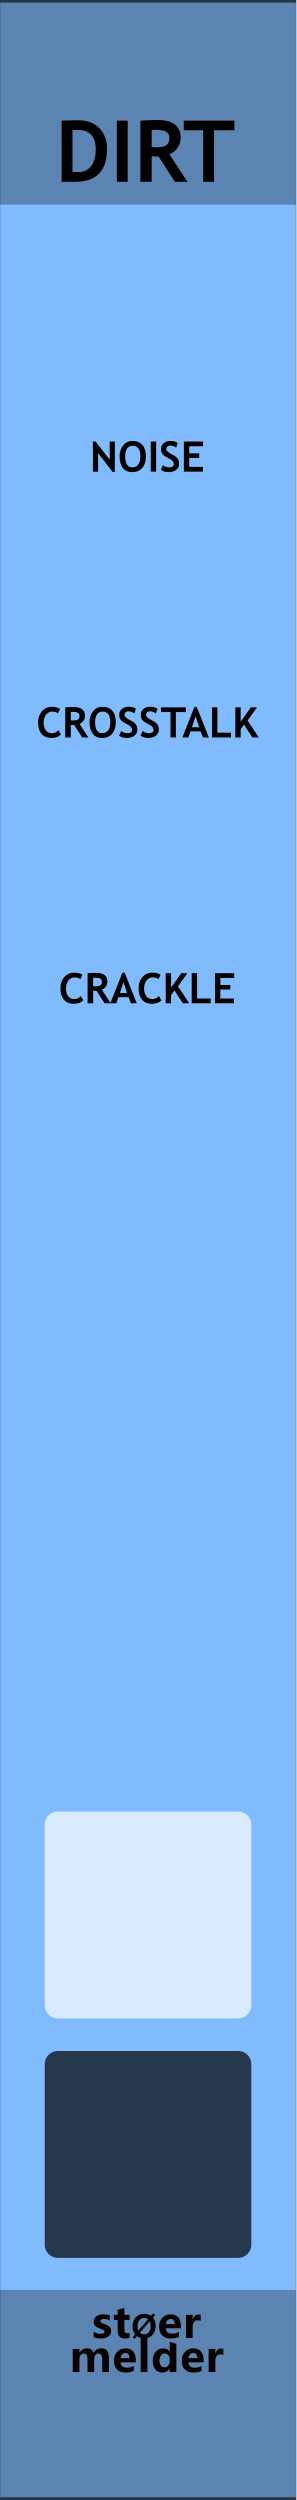
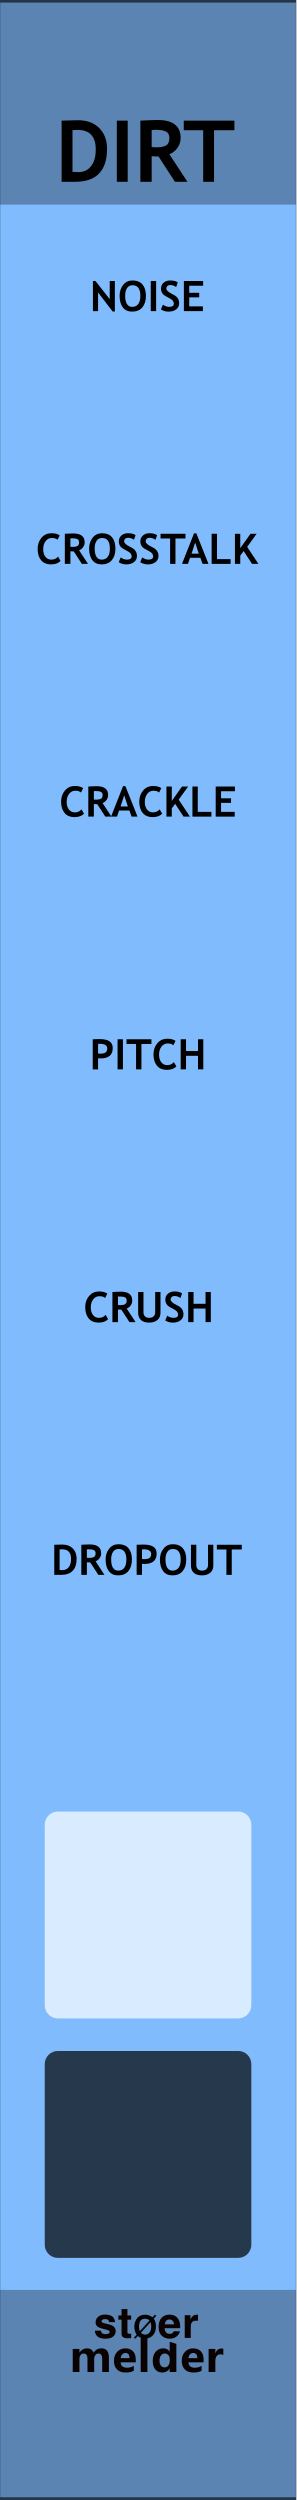
<svg xmlns="http://www.w3.org/2000/svg" width="100%" height="100%" viewBox="0 0 45 380" version="1.1" xml:space="preserve" style="fill-rule:evenodd;clip-rule:evenodd;stroke-linecap:round;stroke-linejoin:round;stroke-miterlimit:1.5;">
  <g id="panel" transform="matrix(0.834722,0,0,1.04324,-803.837,250.623)">
    <g transform="matrix(0.898503,0,0,0.958552,963,-240.242)">
      <rect x="0" y="0" width="60" height="380" style="fill:rgb(128,187,254);" />
    </g>
    <g transform="matrix(0.318803,0,0,1.81961,972.575,-538.829)">
      <rect x="-30.034" y="347.456" width="169.102" height="16.91" style="fill:rgb(4,4,4);fill-opacity:0.3;" />
    </g>
    <g transform="matrix(0.318803,0,0,1.76292,972.575,-852.772)">
      <rect x="-30.034" y="347.456" width="169.102" height="16.91" style="fill:rgb(4,4,4);fill-opacity:0.3;" />
    </g>
    <g transform="matrix(2.40704,0,0,25.5659,873.006,-292.473)">
      <rect x="37.388" y="2.043" width="22.397" height="14.247" style="fill:none;stroke:black;stroke-opacity:0.6;stroke-width:0.03px;" />
    </g>
    <g transform="matrix(1.198,0,0,0.958552,966.705,-213.748)">
      <g transform="matrix(13,0,0,13,5.32442,0)">
        <path d="M0.232,-0L0.073,-0L0.073,-0.715C0.174,-0.718 0.238,-0.72 0.264,-0.72C0.368,-0.72 0.451,-0.69 0.512,-0.629C0.573,-0.568 0.604,-0.487 0.604,-0.386C0.604,-0.129 0.48,-0 0.232,-0ZM0.2,-0.604L0.2,-0.116C0.221,-0.114 0.243,-0.113 0.267,-0.113C0.331,-0.113 0.381,-0.136 0.417,-0.183C0.454,-0.229 0.472,-0.294 0.472,-0.378C0.472,-0.531 0.401,-0.607 0.258,-0.607C0.245,-0.607 0.225,-0.606 0.2,-0.604Z" style="fill-rule:nonzero;" />
      </g>
      <g transform="matrix(13,0,0,13,13.6779,0)">
        <rect x="0.076" y="-0.715" width="0.127" height="0.715" style="fill-rule:nonzero;" />
      </g>
      <g transform="matrix(13,0,0,13,17.2961,0)">
        <path d="M0.477,-0L0.286,-0.295C0.266,-0.296 0.24,-0.297 0.205,-0.299L0.205,-0L0.073,-0L0.073,-0.715C0.08,-0.715 0.108,-0.717 0.156,-0.719C0.204,-0.721 0.242,-0.723 0.271,-0.723C0.453,-0.723 0.544,-0.652 0.544,-0.512C0.544,-0.469 0.531,-0.431 0.506,-0.396C0.481,-0.361 0.45,-0.337 0.412,-0.322L0.623,-0L0.477,-0ZM0.205,-0.605L0.205,-0.406C0.229,-0.404 0.246,-0.403 0.259,-0.403C0.312,-0.403 0.351,-0.411 0.375,-0.426C0.4,-0.441 0.412,-0.47 0.412,-0.513C0.412,-0.548 0.399,-0.573 0.373,-0.587C0.346,-0.601 0.305,-0.608 0.248,-0.608C0.234,-0.608 0.22,-0.607 0.205,-0.605Z" style="fill-rule:nonzero;" />
      </g>
      <g transform="matrix(13,0,0,13,24.7102,0)">
        <path d="M0.364,-0.603L0.364,-0L0.237,-0L0.237,-0.603L0.01,-0.603L0.01,-0.715L0.602,-0.715L0.602,-0.603L0.364,-0.603Z" style="fill-rule:nonzero;" />
      </g>
    </g>
    <g transform="matrix(0.72137,0,0,0.72137,275.731,27.4823)">
      <g transform="matrix(1.198,0,0,0.958552,893.633,-224.914)">
        <g transform="matrix(9,0,0,9,64.0056,347.267)">
          <path d="M0.919,-0L0.762,-0L0.762,-0.308C0.762,-0.391 0.732,-0.432 0.671,-0.432C0.643,-0.432 0.62,-0.42 0.602,-0.395C0.583,-0.369 0.574,-0.339 0.574,-0.303L0.574,-0L0.417,-0L0.417,-0.312C0.417,-0.392 0.387,-0.432 0.327,-0.432C0.298,-0.432 0.274,-0.42 0.256,-0.396C0.238,-0.372 0.229,-0.341 0.229,-0.301L0.229,-0L0.072,-0L0.072,-0.54L0.229,-0.54L0.229,-0.456L0.231,-0.456C0.25,-0.486 0.275,-0.51 0.307,-0.528C0.338,-0.545 0.371,-0.553 0.405,-0.553C0.481,-0.553 0.533,-0.519 0.561,-0.451C0.603,-0.519 0.663,-0.553 0.743,-0.553C0.86,-0.553 0.919,-0.481 0.919,-0.335L0.919,-0Z" style="fill:rgb(10,1,1);fill-rule:nonzero;" />
        </g>
        <g transform="matrix(9,0,0,9,72.978,347.267)">
          <path d="M0.551,-0.226L0.196,-0.226C0.201,-0.142 0.252,-0.1 0.347,-0.1C0.407,-0.1 0.459,-0.115 0.505,-0.144L0.505,-0.028C0.456,-0.001 0.391,0.013 0.312,0.013C0.226,0.013 0.159,-0.011 0.111,-0.06C0.063,-0.108 0.04,-0.176 0.04,-0.262C0.04,-0.348 0.065,-0.419 0.116,-0.472C0.167,-0.526 0.23,-0.553 0.307,-0.553C0.384,-0.553 0.443,-0.53 0.487,-0.484C0.53,-0.437 0.551,-0.374 0.551,-0.292L0.551,-0.226ZM0.404,-0.324C0.404,-0.405 0.372,-0.445 0.306,-0.445C0.279,-0.445 0.255,-0.434 0.234,-0.412C0.214,-0.39 0.201,-0.361 0.195,-0.324L0.404,-0.324Z" style="fill:rgb(10,1,1);fill-rule:nonzero;" />
        </g>
        <g transform="matrix(9,0,0,9,78.3513,347.267)">
          <rect x="0.069" y="-0.799" width="0.157" height="0.799" style="fill:rgb(10,1,1);fill-rule:nonzero;" />
        </g>
        <g transform="matrix(9,0,0,9,81.1494,347.267)">
          <path d="M0.593,-0L0.436,-0L0.436,-0.076L0.433,-0.076C0.395,-0.017 0.339,0.013 0.264,0.013C0.195,0.013 0.141,-0.011 0.1,-0.06C0.06,-0.108 0.04,-0.174 0.04,-0.258C0.04,-0.346 0.062,-0.418 0.108,-0.472C0.153,-0.526 0.212,-0.553 0.286,-0.553C0.356,-0.553 0.405,-0.528 0.433,-0.477L0.436,-0.477L0.438,-0.707L0.593,-0.658L0.593,-0ZM0.438,-0.306C0.438,-0.342 0.427,-0.372 0.405,-0.396C0.383,-0.42 0.356,-0.432 0.323,-0.432C0.284,-0.432 0.254,-0.417 0.232,-0.386C0.21,-0.356 0.199,-0.315 0.199,-0.263C0.199,-0.213 0.21,-0.175 0.231,-0.148C0.252,-0.121 0.281,-0.108 0.318,-0.108C0.353,-0.108 0.382,-0.122 0.404,-0.15C0.427,-0.179 0.438,-0.215 0.438,-0.261L0.438,-0.306Z" style="fill:rgb(10,1,1);fill-rule:nonzero;" />
        </g>
        <g transform="matrix(9,0,0,9,87.2654,347.267)">
          <path d="M0.551,-0.226L0.196,-0.226C0.201,-0.142 0.252,-0.1 0.347,-0.1C0.407,-0.1 0.459,-0.115 0.505,-0.144L0.505,-0.028C0.456,-0.001 0.391,0.013 0.312,0.013C0.226,0.013 0.159,-0.011 0.111,-0.06C0.063,-0.108 0.04,-0.176 0.04,-0.262C0.04,-0.348 0.065,-0.419 0.116,-0.472C0.167,-0.526 0.23,-0.553 0.307,-0.553C0.384,-0.553 0.443,-0.53 0.487,-0.484C0.53,-0.437 0.551,-0.374 0.551,-0.292L0.551,-0.226ZM0.404,-0.324C0.404,-0.405 0.372,-0.445 0.306,-0.445C0.279,-0.445 0.255,-0.434 0.234,-0.412C0.214,-0.39 0.201,-0.361 0.195,-0.324L0.404,-0.324Z" style="fill:rgb(10,1,1);fill-rule:nonzero;" />
        </g>
        <g transform="matrix(9,0,0,9,92.6386,347.267)">
          <path d="M0.416,-0.397C0.397,-0.408 0.374,-0.414 0.346,-0.414C0.31,-0.414 0.282,-0.4 0.261,-0.373C0.24,-0.345 0.229,-0.308 0.229,-0.26L0.229,-0L0.072,-0L0.072,-0.54L0.229,-0.54L0.229,-0.438L0.231,-0.438C0.257,-0.512 0.305,-0.549 0.374,-0.549C0.392,-0.549 0.406,-0.547 0.416,-0.543L0.416,-0.397Z" style="fill:rgb(10,1,1);fill-rule:nonzero;" />
        </g>
      </g>
      <g transform="matrix(1.198,0,0,0.958552,893.495,-231.786)">
-         <g transform="matrix(9,0,0,9,68.6657,347.267)">
-           <path d="M0.058,-0.145C0.112,-0.112 0.165,-0.096 0.216,-0.096C0.281,-0.096 0.314,-0.113 0.314,-0.148C0.314,-0.173 0.287,-0.193 0.233,-0.21C0.166,-0.231 0.12,-0.254 0.095,-0.28C0.07,-0.305 0.058,-0.34 0.058,-0.383C0.058,-0.436 0.079,-0.478 0.122,-0.508C0.165,-0.538 0.221,-0.553 0.291,-0.553C0.34,-0.553 0.388,-0.546 0.434,-0.531L0.434,-0.407C0.392,-0.432 0.346,-0.444 0.295,-0.444C0.27,-0.444 0.25,-0.44 0.235,-0.431C0.22,-0.422 0.212,-0.41 0.212,-0.396C0.212,-0.371 0.235,-0.351 0.28,-0.335C0.329,-0.319 0.366,-0.304 0.39,-0.291C0.415,-0.278 0.434,-0.26 0.447,-0.238C0.459,-0.216 0.466,-0.191 0.466,-0.163C0.466,-0.107 0.444,-0.064 0.399,-0.033C0.354,-0.002 0.295,0.013 0.22,0.013C0.162,0.013 0.107,0.004 0.058,-0.015L0.058,-0.145Z" style="fill:rgb(10,1,1);fill-rule:nonzero;" />
-         </g>
-         <g transform="matrix(9,0,0,9,73.2436,347.267)">
-           <path d="M0.39,-0.006C0.366,0.007 0.33,0.013 0.282,0.013C0.167,0.013 0.11,-0.047 0.11,-0.167L0.11,-0.422L0.021,-0.422L0.021,-0.54L0.11,-0.54L0.11,-0.659L0.267,-0.704L0.267,-0.54L0.39,-0.54L0.39,-0.422L0.267,-0.422L0.267,-0.195C0.267,-0.137 0.289,-0.108 0.335,-0.108C0.353,-0.108 0.371,-0.114 0.39,-0.124L0.39,-0.006Z" style="fill:rgb(10,1,1);fill-rule:nonzero;" />
-         </g>
-         <g transform="matrix(6.6,0,0,6.6,77.1051,347.267)">
-           <path d="M0.106,0.032L0.043,-0.021L0.122,-0.115C0.067,-0.183 0.04,-0.268 0.04,-0.368C0.04,-0.487 0.075,-0.584 0.144,-0.658C0.213,-0.732 0.305,-0.769 0.418,-0.769C0.5,-0.769 0.571,-0.748 0.63,-0.706L0.698,-0.785L0.761,-0.733L0.689,-0.65C0.748,-0.581 0.778,-0.493 0.778,-0.384C0.778,-0.266 0.743,-0.17 0.674,-0.097C0.605,-0.023 0.516,0.013 0.406,0.013C0.32,0.013 0.246,-0.011 0.182,-0.059L0.106,0.032ZM0.54,-0.6C0.506,-0.628 0.463,-0.642 0.413,-0.642C0.349,-0.642 0.297,-0.617 0.258,-0.569C0.218,-0.52 0.199,-0.455 0.199,-0.375C0.199,-0.319 0.208,-0.273 0.227,-0.234L0.54,-0.6ZM0.275,-0.165C0.311,-0.131 0.356,-0.114 0.409,-0.114C0.473,-0.114 0.524,-0.137 0.563,-0.184C0.601,-0.231 0.62,-0.294 0.62,-0.374C0.62,-0.435 0.61,-0.488 0.588,-0.533L0.275,-0.165Z" style="fill-rule:nonzero;" />
-         </g>
-         <g transform="matrix(9,0,0,9,82.6053,347.267)">
-           <path d="M0.551,-0.226L0.196,-0.226C0.201,-0.142 0.252,-0.1 0.347,-0.1C0.407,-0.1 0.459,-0.115 0.505,-0.144L0.505,-0.028C0.456,-0.001 0.391,0.013 0.312,0.013C0.226,0.013 0.159,-0.011 0.111,-0.06C0.063,-0.108 0.04,-0.176 0.04,-0.262C0.04,-0.348 0.065,-0.419 0.116,-0.472C0.167,-0.526 0.23,-0.553 0.307,-0.553C0.384,-0.553 0.443,-0.53 0.487,-0.484C0.53,-0.437 0.551,-0.374 0.551,-0.292L0.551,-0.226ZM0.404,-0.324C0.404,-0.405 0.372,-0.445 0.306,-0.445C0.279,-0.445 0.255,-0.434 0.234,-0.412C0.214,-0.39 0.201,-0.361 0.195,-0.324L0.404,-0.324Z" style="fill:rgb(10,1,1);fill-rule:nonzero;" />
-         </g>
-         <g transform="matrix(9,0,0,9,87.9786,347.267)">
-           <path d="M0.416,-0.397C0.397,-0.408 0.374,-0.414 0.346,-0.414C0.31,-0.414 0.282,-0.4 0.261,-0.373C0.24,-0.345 0.229,-0.308 0.229,-0.26L0.229,-0L0.072,-0L0.072,-0.54L0.229,-0.54L0.229,-0.438L0.231,-0.438C0.257,-0.512 0.305,-0.549 0.374,-0.549C0.392,-0.549 0.406,-0.547 0.416,-0.543L0.416,-0.397Z" style="fill:rgb(10,1,1);fill-rule:nonzero;" />
+         <g transform="matrix(9,0,0,9,69.1554,347.267)">
+           <path d="M0.432,-0.508C0.473,-0.481 0.497,-0.435 0.503,-0.37L0.364,-0.37C0.362,-0.388 0.357,-0.402 0.349,-0.413C0.334,-0.431 0.308,-0.441 0.271,-0.441C0.241,-0.441 0.219,-0.436 0.206,-0.427C0.193,-0.417 0.187,-0.406 0.187,-0.394C0.187,-0.378 0.194,-0.366 0.208,-0.359C0.221,-0.351 0.27,-0.339 0.353,-0.32C0.408,-0.307 0.449,-0.288 0.477,-0.261C0.504,-0.235 0.518,-0.201 0.518,-0.161C0.518,-0.108 0.498,-0.065 0.459,-0.032C0.42,0.001 0.359,0.018 0.277,0.018C0.194,0.018 0.132,0 0.092,-0.035C0.052,-0.07 0.032,-0.115 0.032,-0.17L0.173,-0.17C0.176,-0.145 0.183,-0.128 0.192,-0.117C0.21,-0.099 0.242,-0.089 0.288,-0.089C0.315,-0.089 0.337,-0.093 0.353,-0.102C0.369,-0.11 0.377,-0.122 0.377,-0.138C0.377,-0.154 0.371,-0.166 0.358,-0.174C0.345,-0.182 0.297,-0.196 0.213,-0.216C0.153,-0.231 0.11,-0.25 0.085,-0.272C0.061,-0.294 0.048,-0.326 0.048,-0.368C0.048,-0.417 0.068,-0.459 0.106,-0.494C0.145,-0.53 0.199,-0.547 0.269,-0.547C0.335,-0.547 0.39,-0.534 0.432,-0.508Z" style="fill:rgb(10,1,1);fill-rule:nonzero;" />
+         </g>
+         <g transform="matrix(9,0,0,9,74.2958,347.267)">
+           <path d="M0.309,-0.099L0.309,0.005L0.243,0.007C0.177,0.01 0.132,-0.002 0.108,-0.027C0.092,-0.043 0.084,-0.067 0.084,-0.101L0.084,-0.428L0.01,-0.428L0.01,-0.527L0.084,-0.527L0.084,-0.676L0.222,-0.676L0.222,-0.527L0.309,-0.527L0.309,-0.428L0.222,-0.428L0.222,-0.147C0.222,-0.125 0.225,-0.112 0.23,-0.106C0.236,-0.101 0.253,-0.098 0.281,-0.098C0.285,-0.098 0.29,-0.098 0.295,-0.098C0.299,-0.099 0.304,-0.099 0.309,-0.099Z" style="fill:rgb(10,1,1);fill-rule:nonzero;" />
+         </g>
+         <g transform="matrix(6.6,0,0,6.6,77.4278,347.267)">
+           <path d="M0.393,-0.742C0.436,-0.742 0.477,-0.735 0.518,-0.72C0.559,-0.706 0.595,-0.685 0.627,-0.658L0.707,-0.745L0.749,-0.706L0.667,-0.614C0.685,-0.592 0.701,-0.561 0.716,-0.521C0.731,-0.479 0.738,-0.426 0.738,-0.361C0.738,-0.248 0.706,-0.156 0.642,-0.085C0.579,-0.015 0.496,0.02 0.393,0.02C0.353,0.02 0.314,0.014 0.274,0.002C0.235,-0.01 0.197,-0.032 0.162,-0.063L0.076,0.028L0.035,-0.011L0.124,-0.104C0.105,-0.129 0.088,-0.161 0.074,-0.2C0.057,-0.246 0.048,-0.3 0.048,-0.361C0.048,-0.473 0.084,-0.57 0.155,-0.651C0.216,-0.711 0.295,-0.742 0.393,-0.742ZM0.207,-0.273C0.21,-0.257 0.216,-0.238 0.224,-0.215L0.533,-0.555C0.521,-0.57 0.503,-0.584 0.48,-0.595C0.457,-0.608 0.428,-0.614 0.393,-0.614C0.323,-0.614 0.273,-0.591 0.243,-0.545C0.213,-0.499 0.198,-0.438 0.198,-0.361C0.198,-0.329 0.201,-0.3 0.207,-0.273ZM0.321,-0.121C0.344,-0.112 0.368,-0.107 0.393,-0.107C0.463,-0.107 0.513,-0.134 0.543,-0.186C0.574,-0.238 0.589,-0.297 0.589,-0.361C0.589,-0.382 0.588,-0.403 0.585,-0.423C0.581,-0.454 0.574,-0.481 0.564,-0.503L0.258,-0.167C0.277,-0.145 0.298,-0.13 0.321,-0.121Z" style="fill-rule:nonzero;" />
+         </g>
+         <g transform="matrix(9,0,0,9,82.6605,347.267)">
+           <path d="M0.521,-0.156C0.517,-0.125 0.5,-0.093 0.471,-0.06C0.426,-0.008 0.362,0.018 0.28,0.018C0.212,0.018 0.152,-0.004 0.101,-0.048C0.049,-0.091 0.023,-0.162 0.023,-0.261C0.023,-0.353 0.046,-0.424 0.093,-0.473C0.14,-0.522 0.2,-0.546 0.275,-0.546C0.319,-0.546 0.359,-0.538 0.395,-0.521C0.43,-0.505 0.459,-0.479 0.482,-0.443C0.503,-0.411 0.517,-0.375 0.523,-0.333C0.527,-0.309 0.528,-0.273 0.527,-0.228L0.163,-0.228C0.165,-0.174 0.182,-0.137 0.213,-0.115C0.233,-0.102 0.256,-0.095 0.283,-0.095C0.311,-0.095 0.335,-0.103 0.353,-0.12C0.362,-0.128 0.371,-0.141 0.378,-0.156L0.521,-0.156ZM0.383,-0.319C0.381,-0.356 0.369,-0.384 0.349,-0.403C0.329,-0.422 0.305,-0.432 0.275,-0.432C0.243,-0.432 0.218,-0.422 0.2,-0.401C0.182,-0.381 0.171,-0.354 0.167,-0.319L0.383,-0.319Z" style="fill:rgb(10,1,1);fill-rule:nonzero;" />
+         </g>
+         <g transform="matrix(9,0,0,9,87.8009,347.267)">
+           <path d="M0.333,-0.404C0.277,-0.404 0.239,-0.386 0.22,-0.349C0.209,-0.329 0.204,-0.297 0.204,-0.254L0.204,-0L0.063,-0L0.063,-0.532L0.196,-0.532L0.196,-0.439C0.218,-0.475 0.236,-0.499 0.252,-0.512C0.278,-0.534 0.312,-0.545 0.354,-0.545C0.357,-0.545 0.366,-0.544 0.373,-0.544L0.373,-0.401C0.364,-0.402 0.356,-0.403 0.349,-0.403C0.342,-0.404 0.337,-0.404 0.333,-0.404Z" style="fill:rgb(10,1,1);fill-rule:nonzero;" />
        </g>
      </g>
    </g>
    <g transform="matrix(0.552947,0,0,1.12581,968.322,-5.49479)">
      <path d="M73.138,58.627C73.138,57.687 71.196,56.924 68.804,56.924L9.44,56.924C7.049,56.924 5.107,57.687 5.107,58.627L5.107,82.001C5.107,82.941 7.049,83.704 9.44,83.704L68.804,83.704C71.196,83.704 73.138,82.941 73.138,82.001L73.138,58.627Z" style="fill-opacity:0.7;" />
    </g>
    <g transform="matrix(0.552947,0,0,1.12581,968.322,-40.3823)">
      <path d="M73.138,58.627C73.138,57.687 71.196,56.924 68.804,56.924L9.44,56.924C7.049,56.924 5.107,57.687 5.107,58.627L5.107,82.001C5.107,82.941 7.049,83.704 9.44,83.704L68.804,83.704C71.196,83.704 73.138,82.941 73.138,82.001L73.138,58.627Z" style="fill:white;fill-opacity:0.7;" />
    </g>
-     <g transform="matrix(1.198,0,0,0.958552,940.421,-221.259)">
+     <g transform="matrix(1.198,0,0,0.958552,940.421,-244.646)">
      <g transform="matrix(6.4,0,0,6.4,32.5044,51.8924)">
        <path d="M0.542,0.01L0.195,-0.443L0.195,0L0.073,0L0.073,-0.715L0.134,-0.715L0.472,-0.284L0.472,-0.715L0.594,-0.715L0.594,0.01L0.542,0.01Z" style="fill-rule:nonzero;" />
      </g>
      <g transform="matrix(6.4,0,0,6.4,36.7762,51.8924)">
        <path d="M0.039,-0.364C0.039,-0.466 0.067,-0.552 0.123,-0.622C0.179,-0.693 0.253,-0.728 0.347,-0.728C0.45,-0.728 0.528,-0.696 0.583,-0.632C0.637,-0.569 0.664,-0.479 0.664,-0.364C0.664,-0.249 0.636,-0.157 0.579,-0.089C0.522,-0.022 0.441,0.012 0.337,0.012C0.241,0.012 0.167,-0.021 0.116,-0.088C0.065,-0.155 0.039,-0.247 0.039,-0.364ZM0.171,-0.364C0.171,-0.28 0.185,-0.215 0.213,-0.169C0.242,-0.124 0.283,-0.101 0.337,-0.101C0.4,-0.101 0.449,-0.123 0.482,-0.168C0.516,-0.213 0.532,-0.278 0.532,-0.364C0.532,-0.531 0.47,-0.615 0.347,-0.615C0.29,-0.615 0.247,-0.593 0.216,-0.547C0.186,-0.502 0.171,-0.441 0.171,-0.364Z" style="fill-rule:nonzero;" />
      </g>
      <g transform="matrix(6.4,0,0,6.4,41.2762,51.8924)">
        <rect x="0.076" y="-0.715" width="0.127" height="0.715" style="fill-rule:nonzero;" />
      </g>
      <g transform="matrix(6.4,0,0,6.4,43.0575,51.8924)">
        <path d="M0.039,-0.04L0.086,-0.153C0.136,-0.118 0.185,-0.101 0.234,-0.101C0.308,-0.101 0.346,-0.127 0.346,-0.179C0.346,-0.203 0.337,-0.226 0.319,-0.249C0.302,-0.271 0.266,-0.295 0.211,-0.323C0.156,-0.351 0.119,-0.373 0.1,-0.391C0.081,-0.409 0.066,-0.43 0.056,-0.454C0.046,-0.479 0.041,-0.506 0.041,-0.535C0.041,-0.59 0.061,-0.636 0.101,-0.673C0.142,-0.709 0.194,-0.728 0.257,-0.728C0.34,-0.728 0.401,-0.712 0.439,-0.681L0.401,-0.572C0.356,-0.604 0.309,-0.62 0.26,-0.62C0.23,-0.62 0.208,-0.612 0.192,-0.596C0.176,-0.581 0.167,-0.561 0.167,-0.536C0.167,-0.495 0.213,-0.452 0.304,-0.408C0.352,-0.385 0.386,-0.363 0.407,-0.344C0.428,-0.324 0.444,-0.301 0.456,-0.275C0.467,-0.248 0.472,-0.219 0.472,-0.187C0.472,-0.129 0.449,-0.081 0.404,-0.044C0.358,-0.007 0.297,0.012 0.22,0.012C0.153,0.012 0.093,-0.005 0.039,-0.04Z" style="fill-rule:nonzero;" />
      </g>
      <g transform="matrix(6.4,0,0,6.4,46.3294,51.8924)">
        <path d="M0.2,-0.603L0.2,-0.435L0.437,-0.435L0.437,-0.327L0.2,-0.327L0.2,-0.113L0.524,-0.113L0.524,-0L0.073,-0L0.073,-0.715L0.53,-0.715L0.53,-0.603L0.2,-0.603Z" style="fill-rule:nonzero;" />
      </g>
    </g>
-     <g transform="matrix(1.198,0,0,0.958552,940.421,-182.529)">
+     <g transform="matrix(1.198,0,0,0.958552,940.35,-207.819)">
      <g transform="matrix(6.4,0,0,6.4,24.3778,51.8924)">
        <path d="M0.563,-0.677L0.511,-0.572C0.483,-0.601 0.437,-0.615 0.375,-0.615C0.315,-0.615 0.266,-0.59 0.228,-0.54C0.19,-0.49 0.171,-0.427 0.171,-0.35C0.171,-0.274 0.189,-0.213 0.224,-0.168C0.259,-0.123 0.306,-0.101 0.365,-0.101C0.433,-0.101 0.485,-0.125 0.523,-0.173L0.583,-0.07C0.531,-0.015 0.455,0.012 0.355,0.012C0.255,0.012 0.177,-0.021 0.122,-0.086C0.067,-0.152 0.039,-0.242 0.039,-0.355C0.039,-0.461 0.07,-0.55 0.131,-0.621C0.192,-0.692 0.271,-0.728 0.367,-0.728C0.449,-0.728 0.514,-0.711 0.563,-0.677Z" style="fill-rule:nonzero;" />
      </g>
      <g transform="matrix(6.4,0,0,6.4,28.2934,51.8924)">
        <path d="M0.477,-0L0.286,-0.295C0.266,-0.296 0.24,-0.297 0.205,-0.299L0.205,-0L0.073,-0L0.073,-0.715C0.08,-0.715 0.108,-0.717 0.156,-0.719C0.204,-0.721 0.242,-0.723 0.271,-0.723C0.453,-0.723 0.544,-0.652 0.544,-0.512C0.544,-0.469 0.531,-0.431 0.506,-0.396C0.481,-0.361 0.45,-0.337 0.412,-0.322L0.623,-0L0.477,-0ZM0.205,-0.605L0.205,-0.406C0.229,-0.404 0.246,-0.403 0.259,-0.403C0.312,-0.403 0.351,-0.411 0.375,-0.426C0.4,-0.441 0.412,-0.47 0.412,-0.513C0.412,-0.548 0.399,-0.573 0.373,-0.587C0.346,-0.601 0.305,-0.608 0.248,-0.608C0.234,-0.608 0.22,-0.607 0.205,-0.605Z" style="fill-rule:nonzero;" />
      </g>
      <g transform="matrix(6.4,0,0,6.4,32.2028,51.8924)">
        <path d="M0.039,-0.364C0.039,-0.466 0.067,-0.552 0.123,-0.622C0.179,-0.693 0.253,-0.728 0.347,-0.728C0.45,-0.728 0.528,-0.696 0.583,-0.632C0.637,-0.569 0.664,-0.479 0.664,-0.364C0.664,-0.249 0.636,-0.157 0.579,-0.089C0.522,-0.022 0.441,0.012 0.337,0.012C0.241,0.012 0.167,-0.021 0.116,-0.088C0.065,-0.155 0.039,-0.247 0.039,-0.364ZM0.171,-0.364C0.171,-0.28 0.185,-0.215 0.213,-0.169C0.242,-0.124 0.283,-0.101 0.337,-0.101C0.4,-0.101 0.449,-0.123 0.482,-0.168C0.516,-0.213 0.532,-0.278 0.532,-0.364C0.532,-0.531 0.47,-0.615 0.347,-0.615C0.29,-0.615 0.247,-0.593 0.216,-0.547C0.186,-0.502 0.171,-0.441 0.171,-0.364Z" style="fill-rule:nonzero;" />
      </g>
      <g transform="matrix(6.4,0,0,6.4,36.7028,51.8924)">
        <path d="M0.039,-0.04L0.086,-0.153C0.136,-0.118 0.185,-0.101 0.234,-0.101C0.308,-0.101 0.346,-0.127 0.346,-0.179C0.346,-0.203 0.337,-0.226 0.319,-0.249C0.302,-0.271 0.266,-0.295 0.211,-0.323C0.156,-0.351 0.119,-0.373 0.1,-0.391C0.081,-0.409 0.066,-0.43 0.056,-0.454C0.046,-0.479 0.041,-0.506 0.041,-0.535C0.041,-0.59 0.061,-0.636 0.101,-0.673C0.142,-0.709 0.194,-0.728 0.257,-0.728C0.34,-0.728 0.401,-0.712 0.439,-0.681L0.401,-0.572C0.356,-0.604 0.309,-0.62 0.26,-0.62C0.23,-0.62 0.208,-0.612 0.192,-0.596C0.176,-0.581 0.167,-0.561 0.167,-0.536C0.167,-0.495 0.213,-0.452 0.304,-0.408C0.352,-0.385 0.386,-0.363 0.407,-0.344C0.428,-0.324 0.444,-0.301 0.456,-0.275C0.467,-0.248 0.472,-0.219 0.472,-0.187C0.472,-0.129 0.449,-0.081 0.404,-0.044C0.358,-0.007 0.297,0.012 0.22,0.012C0.153,0.012 0.093,-0.005 0.039,-0.04Z" style="fill-rule:nonzero;" />
      </g>
      <g transform="matrix(6.4,0,0,6.4,39.9747,51.8924)">
        <path d="M0.039,-0.04L0.086,-0.153C0.136,-0.118 0.185,-0.101 0.234,-0.101C0.308,-0.101 0.346,-0.127 0.346,-0.179C0.346,-0.203 0.337,-0.226 0.319,-0.249C0.302,-0.271 0.266,-0.295 0.211,-0.323C0.156,-0.351 0.119,-0.373 0.1,-0.391C0.081,-0.409 0.066,-0.43 0.056,-0.454C0.046,-0.479 0.041,-0.506 0.041,-0.535C0.041,-0.59 0.061,-0.636 0.101,-0.673C0.142,-0.709 0.194,-0.728 0.257,-0.728C0.34,-0.728 0.401,-0.712 0.439,-0.681L0.401,-0.572C0.356,-0.604 0.309,-0.62 0.26,-0.62C0.23,-0.62 0.208,-0.612 0.192,-0.596C0.176,-0.581 0.167,-0.561 0.167,-0.536C0.167,-0.495 0.213,-0.452 0.304,-0.408C0.352,-0.385 0.386,-0.363 0.407,-0.344C0.428,-0.324 0.444,-0.301 0.456,-0.275C0.467,-0.248 0.472,-0.219 0.472,-0.187C0.472,-0.129 0.449,-0.081 0.404,-0.044C0.358,-0.007 0.297,0.012 0.22,0.012C0.153,0.012 0.093,-0.005 0.039,-0.04Z" style="fill-rule:nonzero;" />
      </g>
      <g transform="matrix(6.4,0,0,6.4,43.2466,51.8924)">
        <path d="M0.364,-0.603L0.364,-0L0.237,-0L0.237,-0.603L0.01,-0.603L0.01,-0.715L0.602,-0.715L0.602,-0.603L0.364,-0.603Z" style="fill-rule:nonzero;" />
      </g>
      <g transform="matrix(6.4,0,0,6.4,46.5559,51.8924)">
        <path d="M0.491,-0L0.438,-0.145L0.193,-0.145L0.144,-0L0.002,-0L0.288,-0.725L0.343,-0.725L0.631,-0L0.491,-0ZM0.315,-0.506L0.229,-0.242L0.401,-0.242L0.315,-0.506Z" style="fill-rule:nonzero;" />
      </g>
      <g transform="matrix(6.4,0,0,6.4,50.6091,51.8924)">
        <path d="M0.073,-0L0.073,-0.715L0.2,-0.715L0.2,-0.113L0.523,-0.113L0.523,-0L0.073,-0Z" style="fill-rule:nonzero;" />
      </g>
      <g transform="matrix(6.4,0,0,6.4,54.1466,51.8924)">
        <path d="M0.479,-0L0.28,-0.305L0.2,-0.196L0.2,-0L0.073,-0L0.073,-0.715L0.2,-0.715L0.2,-0.373L0.443,-0.715L0.588,-0.715L0.364,-0.403L0.631,-0L0.479,-0Z" style="fill-rule:nonzero;" />
      </g>
    </g>
-     <g transform="matrix(1.198,0,0,0.958552,940.421,-143.798)">
+     <g transform="matrix(1.198,0,0,0.958552,940.552,-170.994)">
      <g transform="matrix(6.4,0,0,6.4,27.7762,51.8924)">
        <path d="M0.563,-0.677L0.511,-0.572C0.483,-0.601 0.437,-0.615 0.375,-0.615C0.315,-0.615 0.266,-0.59 0.228,-0.54C0.19,-0.49 0.171,-0.427 0.171,-0.35C0.171,-0.274 0.189,-0.213 0.224,-0.168C0.259,-0.123 0.306,-0.101 0.365,-0.101C0.433,-0.101 0.485,-0.125 0.523,-0.173L0.583,-0.07C0.531,-0.015 0.455,0.012 0.355,0.012C0.255,0.012 0.177,-0.021 0.122,-0.086C0.067,-0.152 0.039,-0.242 0.039,-0.355C0.039,-0.461 0.07,-0.55 0.131,-0.621C0.192,-0.692 0.271,-0.728 0.367,-0.728C0.449,-0.728 0.514,-0.711 0.563,-0.677Z" style="fill-rule:nonzero;" />
      </g>
      <g transform="matrix(6.4,0,0,6.4,31.6919,51.8924)">
        <path d="M0.477,-0L0.286,-0.295C0.266,-0.296 0.24,-0.297 0.205,-0.299L0.205,-0L0.073,-0L0.073,-0.715C0.08,-0.715 0.108,-0.717 0.156,-0.719C0.204,-0.721 0.242,-0.723 0.271,-0.723C0.453,-0.723 0.544,-0.652 0.544,-0.512C0.544,-0.469 0.531,-0.431 0.506,-0.396C0.481,-0.361 0.45,-0.337 0.412,-0.322L0.623,-0L0.477,-0ZM0.205,-0.605L0.205,-0.406C0.229,-0.404 0.246,-0.403 0.259,-0.403C0.312,-0.403 0.351,-0.411 0.375,-0.426C0.4,-0.441 0.412,-0.47 0.412,-0.513C0.412,-0.548 0.399,-0.573 0.373,-0.587C0.346,-0.601 0.305,-0.608 0.248,-0.608C0.234,-0.608 0.22,-0.607 0.205,-0.605Z" style="fill-rule:nonzero;" />
      </g>
      <g transform="matrix(6.4,0,0,6.4,35.6012,51.8924)">
        <path d="M0.491,-0L0.438,-0.145L0.193,-0.145L0.144,-0L0.002,-0L0.288,-0.725L0.343,-0.725L0.631,-0L0.491,-0ZM0.315,-0.506L0.229,-0.242L0.401,-0.242L0.315,-0.506Z" style="fill-rule:nonzero;" />
      </g>
      <g transform="matrix(6.4,0,0,6.4,39.6544,51.8924)">
        <path d="M0.563,-0.677L0.511,-0.572C0.483,-0.601 0.437,-0.615 0.375,-0.615C0.315,-0.615 0.266,-0.59 0.228,-0.54C0.19,-0.49 0.171,-0.427 0.171,-0.35C0.171,-0.274 0.189,-0.213 0.224,-0.168C0.259,-0.123 0.306,-0.101 0.365,-0.101C0.433,-0.101 0.485,-0.125 0.523,-0.173L0.583,-0.07C0.531,-0.015 0.455,0.012 0.355,0.012C0.255,0.012 0.177,-0.021 0.122,-0.086C0.067,-0.152 0.039,-0.242 0.039,-0.355C0.039,-0.461 0.07,-0.55 0.131,-0.621C0.192,-0.692 0.271,-0.728 0.367,-0.728C0.449,-0.728 0.514,-0.711 0.563,-0.677Z" style="fill-rule:nonzero;" />
      </g>
      <g transform="matrix(6.4,0,0,6.4,43.57,51.8924)">
        <path d="M0.479,-0L0.28,-0.305L0.2,-0.196L0.2,-0L0.073,-0L0.073,-0.715L0.2,-0.715L0.2,-0.373L0.443,-0.715L0.588,-0.715L0.364,-0.403L0.631,-0L0.479,-0Z" style="fill-rule:nonzero;" />
      </g>
      <g transform="matrix(6.4,0,0,6.4,47.52,51.8924)">
        <path d="M0.073,-0L0.073,-0.715L0.2,-0.715L0.2,-0.113L0.523,-0.113L0.523,-0L0.073,-0Z" style="fill-rule:nonzero;" />
      </g>
      <g transform="matrix(6.4,0,0,6.4,51.0575,51.8924)">
        <path d="M0.2,-0.603L0.2,-0.435L0.437,-0.435L0.437,-0.327L0.2,-0.327L0.2,-0.113L0.524,-0.113L0.524,-0L0.073,-0L0.073,-0.715L0.53,-0.715L0.53,-0.603L0.2,-0.603Z" style="fill-rule:nonzero;" />
      </g>
    </g>
+     <g transform="matrix(1.198,0,0,0.958552,940.552,-134.17)">
+       <g transform="matrix(6.4,0,0,6.4,32.3653,51.8924)">
+         <path d="M0.2,-0.263L0.2,-0L0.073,-0L0.073,-0.715C0.158,-0.718 0.207,-0.72 0.222,-0.72C0.335,-0.72 0.417,-0.703 0.469,-0.668C0.522,-0.634 0.548,-0.579 0.548,-0.506C0.548,-0.342 0.451,-0.26 0.258,-0.26C0.243,-0.26 0.224,-0.261 0.2,-0.263ZM0.2,-0.605L0.2,-0.376C0.222,-0.374 0.239,-0.373 0.251,-0.373C0.309,-0.373 0.351,-0.382 0.378,-0.402C0.405,-0.421 0.418,-0.452 0.418,-0.496C0.418,-0.57 0.358,-0.607 0.239,-0.607C0.225,-0.607 0.213,-0.607 0.2,-0.605Z" style="fill-rule:nonzero;" />
+       </g>
+       <g transform="matrix(6.4,0,0,6.4,36.1216,51.8924)">
+         <rect x="0.076" y="-0.715" width="0.127" height="0.715" style="fill-rule:nonzero;" />
+       </g>
+       <g transform="matrix(6.4,0,0,6.4,37.9028,51.8924)">
+         <path d="M0.364,-0.603L0.364,-0L0.237,-0L0.237,-0.603L0.01,-0.603L0.01,-0.715L0.602,-0.715L0.602,-0.603L0.364,-0.603Z" style="fill-rule:nonzero;" />
+       </g>
+       <g transform="matrix(6.4,0,0,6.4,41.8184,51.8924)">
+         <path d="M0.563,-0.677L0.511,-0.572C0.483,-0.601 0.437,-0.615 0.375,-0.615C0.315,-0.615 0.266,-0.59 0.228,-0.54C0.19,-0.49 0.171,-0.427 0.171,-0.35C0.171,-0.274 0.189,-0.213 0.224,-0.168C0.259,-0.123 0.306,-0.101 0.365,-0.101C0.433,-0.101 0.485,-0.125 0.523,-0.173L0.583,-0.07C0.531,-0.015 0.455,0.012 0.355,0.012C0.255,0.012 0.177,-0.021 0.122,-0.086C0.067,-0.152 0.039,-0.242 0.039,-0.355C0.039,-0.461 0.07,-0.55 0.131,-0.621C0.192,-0.692 0.271,-0.728 0.367,-0.728C0.449,-0.728 0.514,-0.711 0.563,-0.677Z" style="fill-rule:nonzero;" />
+       </g>
+       <g transform="matrix(6.4,0,0,6.4,45.7341,51.8924)">
+         <path d="M0.485,-0L0.485,-0.322L0.2,-0.322L0.2,-0L0.073,-0L0.073,-0.715L0.2,-0.715L0.2,-0.435L0.485,-0.435L0.485,-0.715L0.61,-0.715L0.61,-0L0.485,-0Z" style="fill-rule:nonzero;" />
+       </g>
+     </g>
+     <g transform="matrix(1.198,0,0,0.958552,940.309,-60.518)">
+       <g transform="matrix(6.4,0,0,6.4,26.7216,51.8924)">
+         <path d="M0.232,-0L0.073,-0L0.073,-0.715C0.174,-0.718 0.238,-0.72 0.264,-0.72C0.368,-0.72 0.451,-0.69 0.512,-0.629C0.573,-0.568 0.604,-0.487 0.604,-0.386C0.604,-0.129 0.48,-0 0.232,-0ZM0.2,-0.604L0.2,-0.116C0.221,-0.114 0.243,-0.113 0.267,-0.113C0.331,-0.113 0.381,-0.136 0.417,-0.183C0.454,-0.229 0.472,-0.294 0.472,-0.378C0.472,-0.531 0.401,-0.607 0.258,-0.607C0.245,-0.607 0.225,-0.606 0.2,-0.604Z" style="fill-rule:nonzero;" />
+       </g>
+       <g transform="matrix(6.4,0,0,6.4,30.8341,51.8924)">
+         <path d="M0.477,-0L0.286,-0.295C0.266,-0.296 0.24,-0.297 0.205,-0.299L0.205,-0L0.073,-0L0.073,-0.715C0.08,-0.715 0.108,-0.717 0.156,-0.719C0.204,-0.721 0.242,-0.723 0.271,-0.723C0.453,-0.723 0.544,-0.652 0.544,-0.512C0.544,-0.469 0.531,-0.431 0.506,-0.396C0.481,-0.361 0.45,-0.337 0.412,-0.322L0.623,-0L0.477,-0ZM0.205,-0.605L0.205,-0.406C0.229,-0.404 0.246,-0.403 0.259,-0.403C0.312,-0.403 0.351,-0.411 0.375,-0.426C0.4,-0.441 0.412,-0.47 0.412,-0.513C0.412,-0.548 0.399,-0.573 0.373,-0.587C0.346,-0.601 0.305,-0.608 0.248,-0.608C0.234,-0.608 0.22,-0.607 0.205,-0.605Z" style="fill-rule:nonzero;" />
+       </g>
+       <g transform="matrix(6.4,0,0,6.4,34.7434,51.8924)">
+         <path d="M0.039,-0.364C0.039,-0.466 0.067,-0.552 0.123,-0.622C0.179,-0.693 0.253,-0.728 0.347,-0.728C0.45,-0.728 0.528,-0.696 0.583,-0.632C0.637,-0.569 0.664,-0.479 0.664,-0.364C0.664,-0.249 0.636,-0.157 0.579,-0.089C0.522,-0.022 0.441,0.012 0.337,0.012C0.241,0.012 0.167,-0.021 0.116,-0.088C0.065,-0.155 0.039,-0.247 0.039,-0.364ZM0.171,-0.364C0.171,-0.28 0.185,-0.215 0.213,-0.169C0.242,-0.124 0.283,-0.101 0.337,-0.101C0.4,-0.101 0.449,-0.123 0.482,-0.168C0.516,-0.213 0.532,-0.278 0.532,-0.364C0.532,-0.531 0.47,-0.615 0.347,-0.615C0.29,-0.615 0.247,-0.593 0.216,-0.547C0.186,-0.502 0.171,-0.441 0.171,-0.364Z" style="fill-rule:nonzero;" />
+       </g>
+       <g transform="matrix(6.4,0,0,6.4,39.2434,51.8924)">
+         <path d="M0.2,-0.263L0.2,-0L0.073,-0L0.073,-0.715C0.158,-0.718 0.207,-0.72 0.222,-0.72C0.335,-0.72 0.417,-0.703 0.469,-0.668C0.522,-0.634 0.548,-0.579 0.548,-0.506C0.548,-0.342 0.451,-0.26 0.258,-0.26C0.243,-0.26 0.224,-0.261 0.2,-0.263ZM0.2,-0.605L0.2,-0.376C0.222,-0.374 0.239,-0.373 0.251,-0.373C0.309,-0.373 0.351,-0.382 0.378,-0.402C0.405,-0.421 0.418,-0.452 0.418,-0.496C0.418,-0.57 0.358,-0.607 0.239,-0.607C0.225,-0.607 0.213,-0.607 0.2,-0.605Z" style="fill-rule:nonzero;" />
+       </g>
+       <g transform="matrix(6.4,0,0,6.4,42.9997,51.8924)">
+         <path d="M0.039,-0.364C0.039,-0.466 0.067,-0.552 0.123,-0.622C0.179,-0.693 0.253,-0.728 0.347,-0.728C0.45,-0.728 0.528,-0.696 0.583,-0.632C0.637,-0.569 0.664,-0.479 0.664,-0.364C0.664,-0.249 0.636,-0.157 0.579,-0.089C0.522,-0.022 0.441,0.012 0.337,0.012C0.241,0.012 0.167,-0.021 0.116,-0.088C0.065,-0.155 0.039,-0.247 0.039,-0.364ZM0.171,-0.364C0.171,-0.28 0.185,-0.215 0.213,-0.169C0.242,-0.124 0.283,-0.101 0.337,-0.101C0.4,-0.101 0.449,-0.123 0.482,-0.168C0.516,-0.213 0.532,-0.278 0.532,-0.364C0.532,-0.531 0.47,-0.615 0.347,-0.615C0.29,-0.615 0.247,-0.593 0.216,-0.547C0.186,-0.502 0.171,-0.441 0.171,-0.364Z" style="fill-rule:nonzero;" />
+       </g>
+       <g transform="matrix(6.4,0,0,6.4,47.4997,51.8924)">
+         <path d="M0.073,-0.715L0.2,-0.715L0.2,-0.23C0.2,-0.192 0.212,-0.161 0.235,-0.137C0.259,-0.113 0.291,-0.101 0.332,-0.101C0.378,-0.101 0.414,-0.112 0.439,-0.136C0.465,-0.16 0.478,-0.192 0.478,-0.233L0.478,-0.715L0.604,-0.715L0.604,-0.223C0.604,-0.15 0.58,-0.092 0.531,-0.05C0.481,-0.009 0.415,0.012 0.333,0.012C0.25,0.012 0.186,-0.008 0.141,-0.049C0.096,-0.09 0.073,-0.148 0.073,-0.224L0.073,-0.715Z" style="fill-rule:nonzero;" />
+       </g>
+       <g transform="matrix(6.4,0,0,6.4,51.8372,51.8924)">
+         <path d="M0.364,-0.603L0.364,-0L0.237,-0L0.237,-0.603L0.01,-0.603L0.01,-0.715L0.602,-0.715L0.602,-0.603L0.364,-0.603Z" style="fill-rule:nonzero;" />
+       </g>
+     </g>
+     <g transform="matrix(1.198,0,0,0.958552,940.683,-97.3454)">
+       <g transform="matrix(6.4,0,0,6.4,31.3325,51.8924)">
+         <path d="M0.563,-0.677L0.511,-0.572C0.483,-0.601 0.437,-0.615 0.375,-0.615C0.315,-0.615 0.266,-0.59 0.228,-0.54C0.19,-0.49 0.171,-0.427 0.171,-0.35C0.171,-0.274 0.189,-0.213 0.224,-0.168C0.259,-0.123 0.306,-0.101 0.365,-0.101C0.433,-0.101 0.485,-0.125 0.523,-0.173L0.583,-0.07C0.531,-0.015 0.455,0.012 0.355,0.012C0.255,0.012 0.177,-0.021 0.122,-0.086C0.067,-0.152 0.039,-0.242 0.039,-0.355C0.039,-0.461 0.07,-0.55 0.131,-0.621C0.192,-0.692 0.271,-0.728 0.367,-0.728C0.449,-0.728 0.514,-0.711 0.563,-0.677Z" style="fill-rule:nonzero;" />
+       </g>
+       <g transform="matrix(6.4,0,0,6.4,35.2481,51.8924)">
+         <path d="M0.477,-0L0.286,-0.295C0.266,-0.296 0.24,-0.297 0.205,-0.299L0.205,-0L0.073,-0L0.073,-0.715C0.08,-0.715 0.108,-0.717 0.156,-0.719C0.204,-0.721 0.242,-0.723 0.271,-0.723C0.453,-0.723 0.544,-0.652 0.544,-0.512C0.544,-0.469 0.531,-0.431 0.506,-0.396C0.481,-0.361 0.45,-0.337 0.412,-0.322L0.623,-0L0.477,-0ZM0.205,-0.605L0.205,-0.406C0.229,-0.404 0.246,-0.403 0.259,-0.403C0.312,-0.403 0.351,-0.411 0.375,-0.426C0.4,-0.441 0.412,-0.47 0.412,-0.513C0.412,-0.548 0.399,-0.573 0.373,-0.587C0.346,-0.601 0.305,-0.608 0.248,-0.608C0.234,-0.608 0.22,-0.607 0.205,-0.605Z" style="fill-rule:nonzero;" />
+       </g>
+       <g transform="matrix(6.4,0,0,6.4,39.1575,51.8924)">
+         <path d="M0.073,-0.715L0.2,-0.715L0.2,-0.23C0.2,-0.192 0.212,-0.161 0.235,-0.137C0.259,-0.113 0.291,-0.101 0.332,-0.101C0.378,-0.101 0.414,-0.112 0.439,-0.136C0.465,-0.16 0.478,-0.192 0.478,-0.233L0.478,-0.715L0.604,-0.715L0.604,-0.223C0.604,-0.15 0.58,-0.092 0.531,-0.05C0.481,-0.009 0.415,0.012 0.333,0.012C0.25,0.012 0.186,-0.008 0.141,-0.049C0.096,-0.09 0.073,-0.148 0.073,-0.224L0.073,-0.715Z" style="fill-rule:nonzero;" />
+       </g>
+       <g transform="matrix(6.4,0,0,6.4,43.495,51.8924)">
+         <path d="M0.039,-0.04L0.086,-0.153C0.136,-0.118 0.185,-0.101 0.234,-0.101C0.308,-0.101 0.346,-0.127 0.346,-0.179C0.346,-0.203 0.337,-0.226 0.319,-0.249C0.302,-0.271 0.266,-0.295 0.211,-0.323C0.156,-0.351 0.119,-0.373 0.1,-0.391C0.081,-0.409 0.066,-0.43 0.056,-0.454C0.046,-0.479 0.041,-0.506 0.041,-0.535C0.041,-0.59 0.061,-0.636 0.101,-0.673C0.142,-0.709 0.194,-0.728 0.257,-0.728C0.34,-0.728 0.401,-0.712 0.439,-0.681L0.401,-0.572C0.356,-0.604 0.309,-0.62 0.26,-0.62C0.23,-0.62 0.208,-0.612 0.192,-0.596C0.176,-0.581 0.167,-0.561 0.167,-0.536C0.167,-0.495 0.213,-0.452 0.304,-0.408C0.352,-0.385 0.386,-0.363 0.407,-0.344C0.428,-0.324 0.444,-0.301 0.456,-0.275C0.467,-0.248 0.472,-0.219 0.472,-0.187C0.472,-0.129 0.449,-0.081 0.404,-0.044C0.358,-0.007 0.297,0.012 0.22,0.012C0.153,0.012 0.093,-0.005 0.039,-0.04Z" style="fill-rule:nonzero;" />
+       </g>
+       <g transform="matrix(6.4,0,0,6.4,46.7669,51.8924)">
+         <path d="M0.485,-0L0.485,-0.322L0.2,-0.322L0.2,-0L0.073,-0L0.073,-0.715L0.2,-0.715L0.2,-0.435L0.485,-0.435L0.485,-0.715L0.61,-0.715L0.61,-0L0.485,-0Z" style="fill-rule:nonzero;" />
+       </g>
+     </g>
  </g>
</svg>
